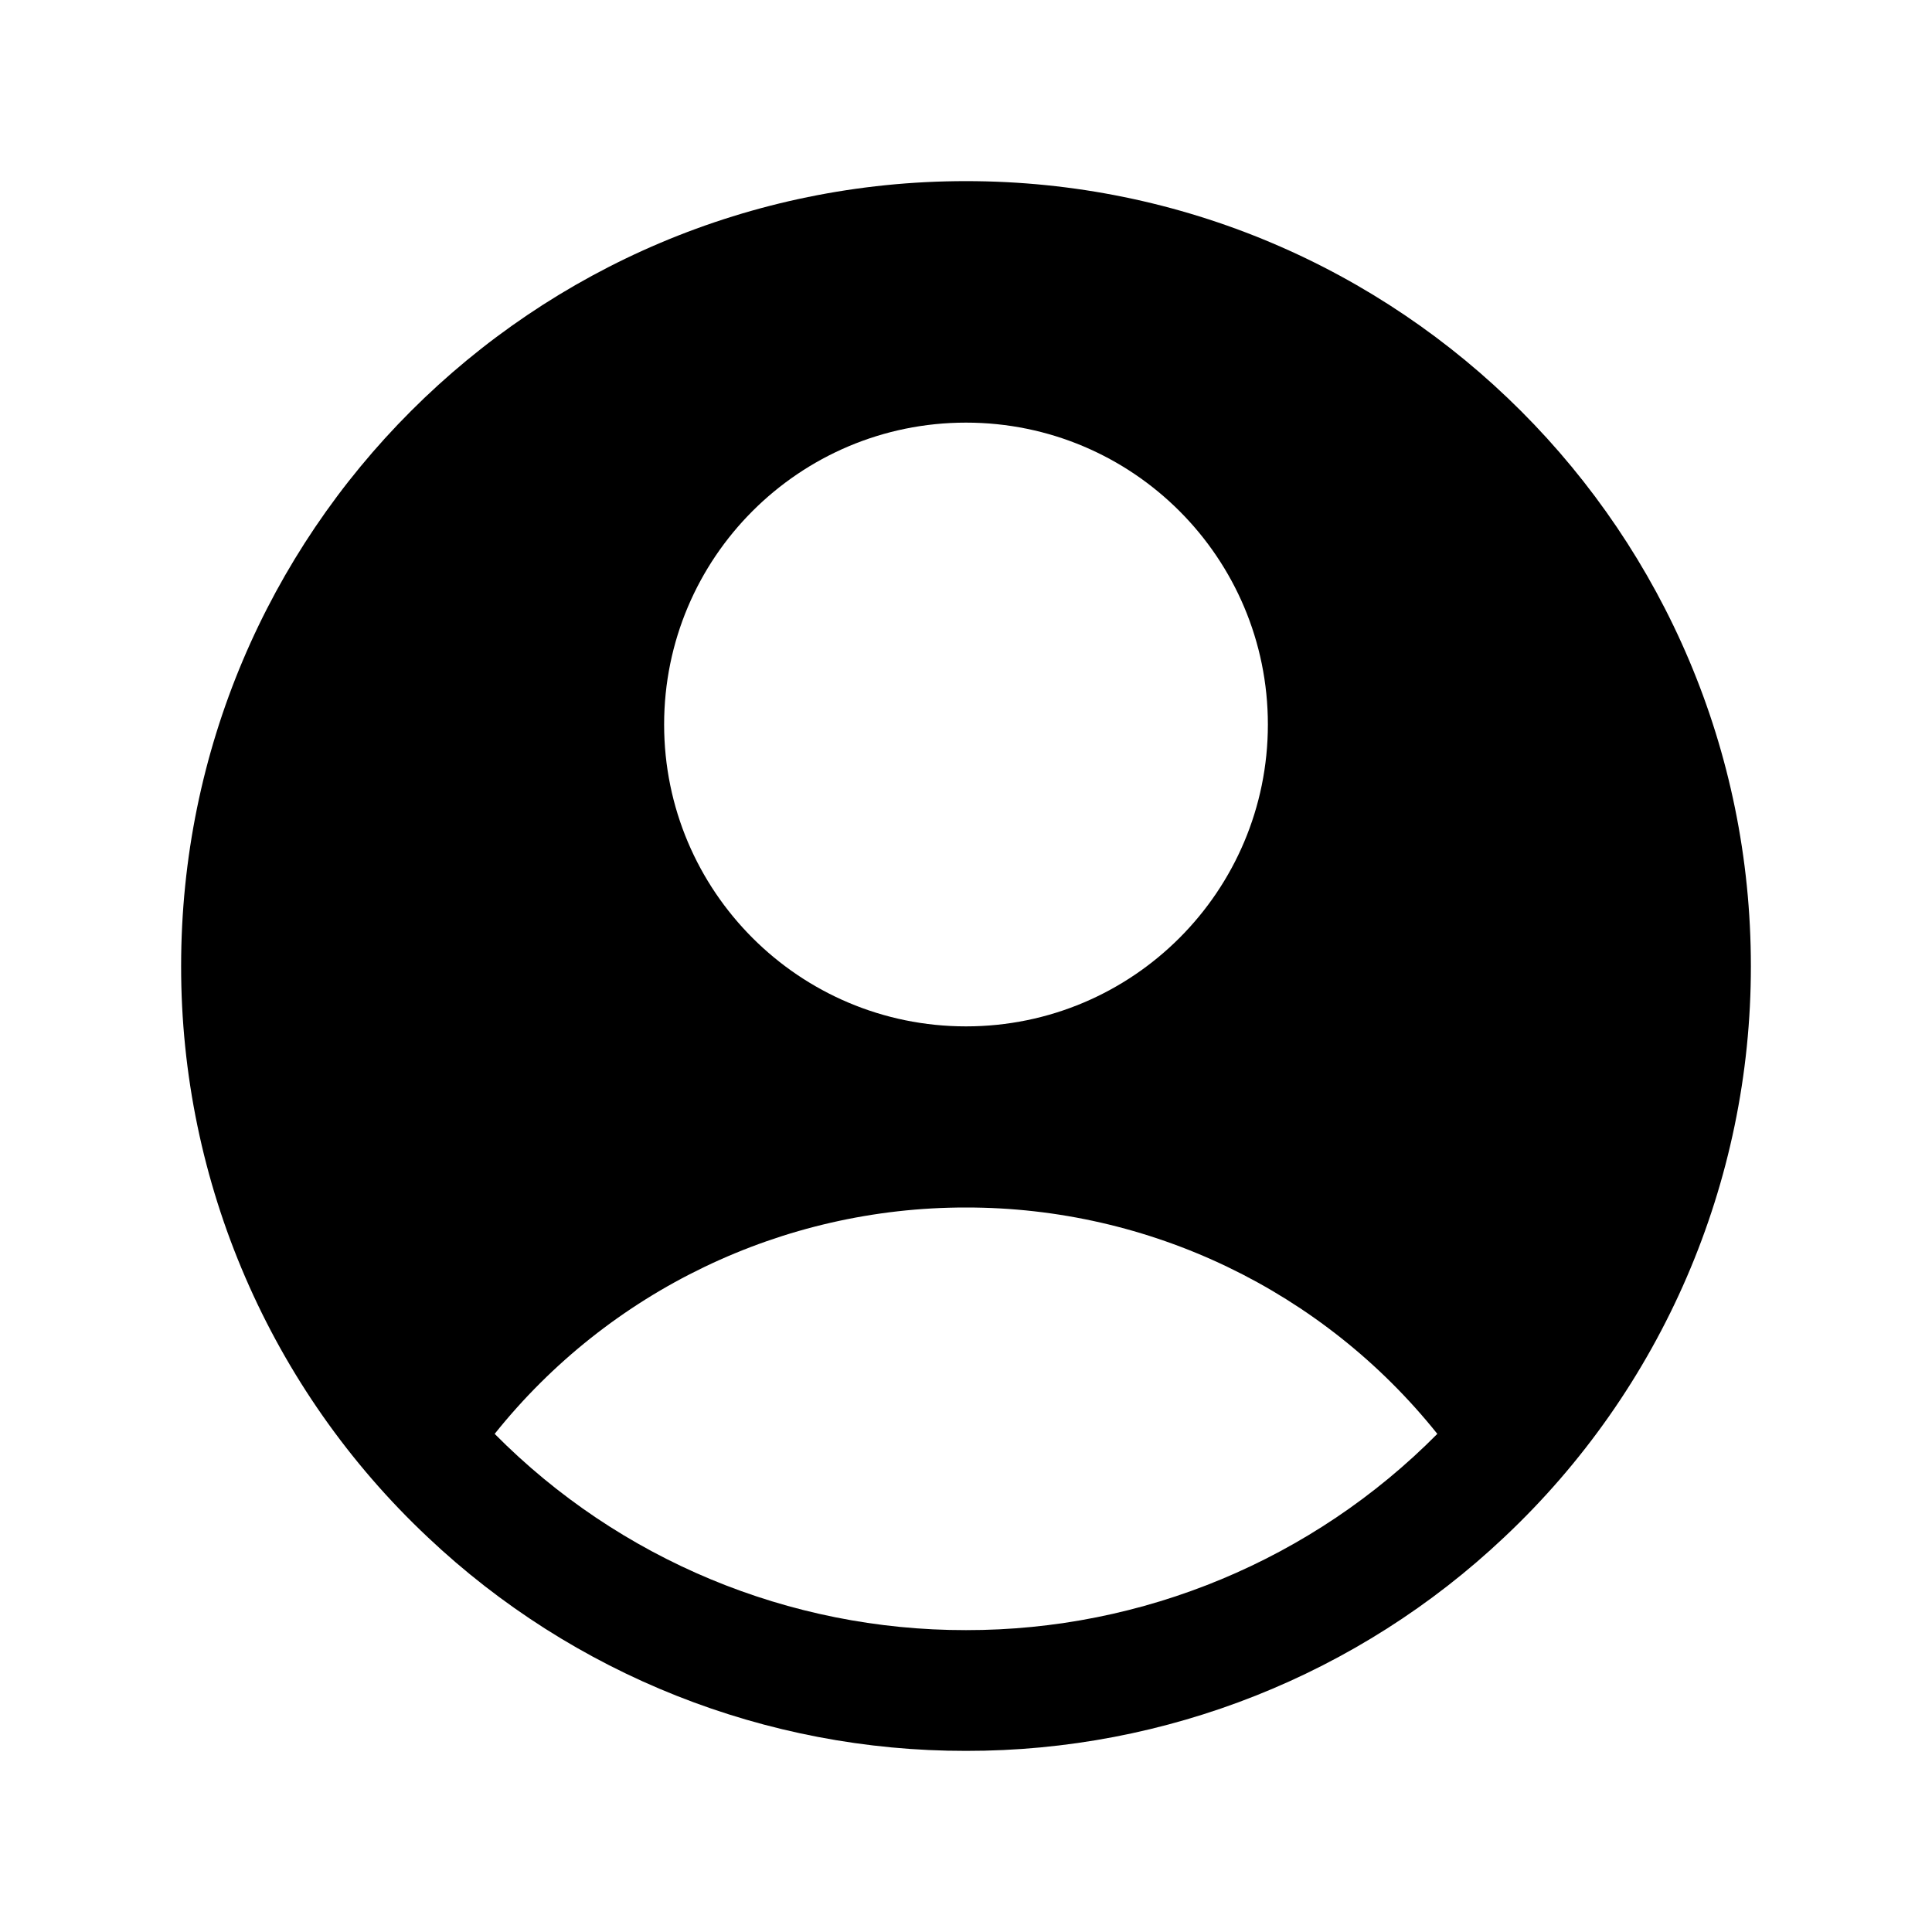
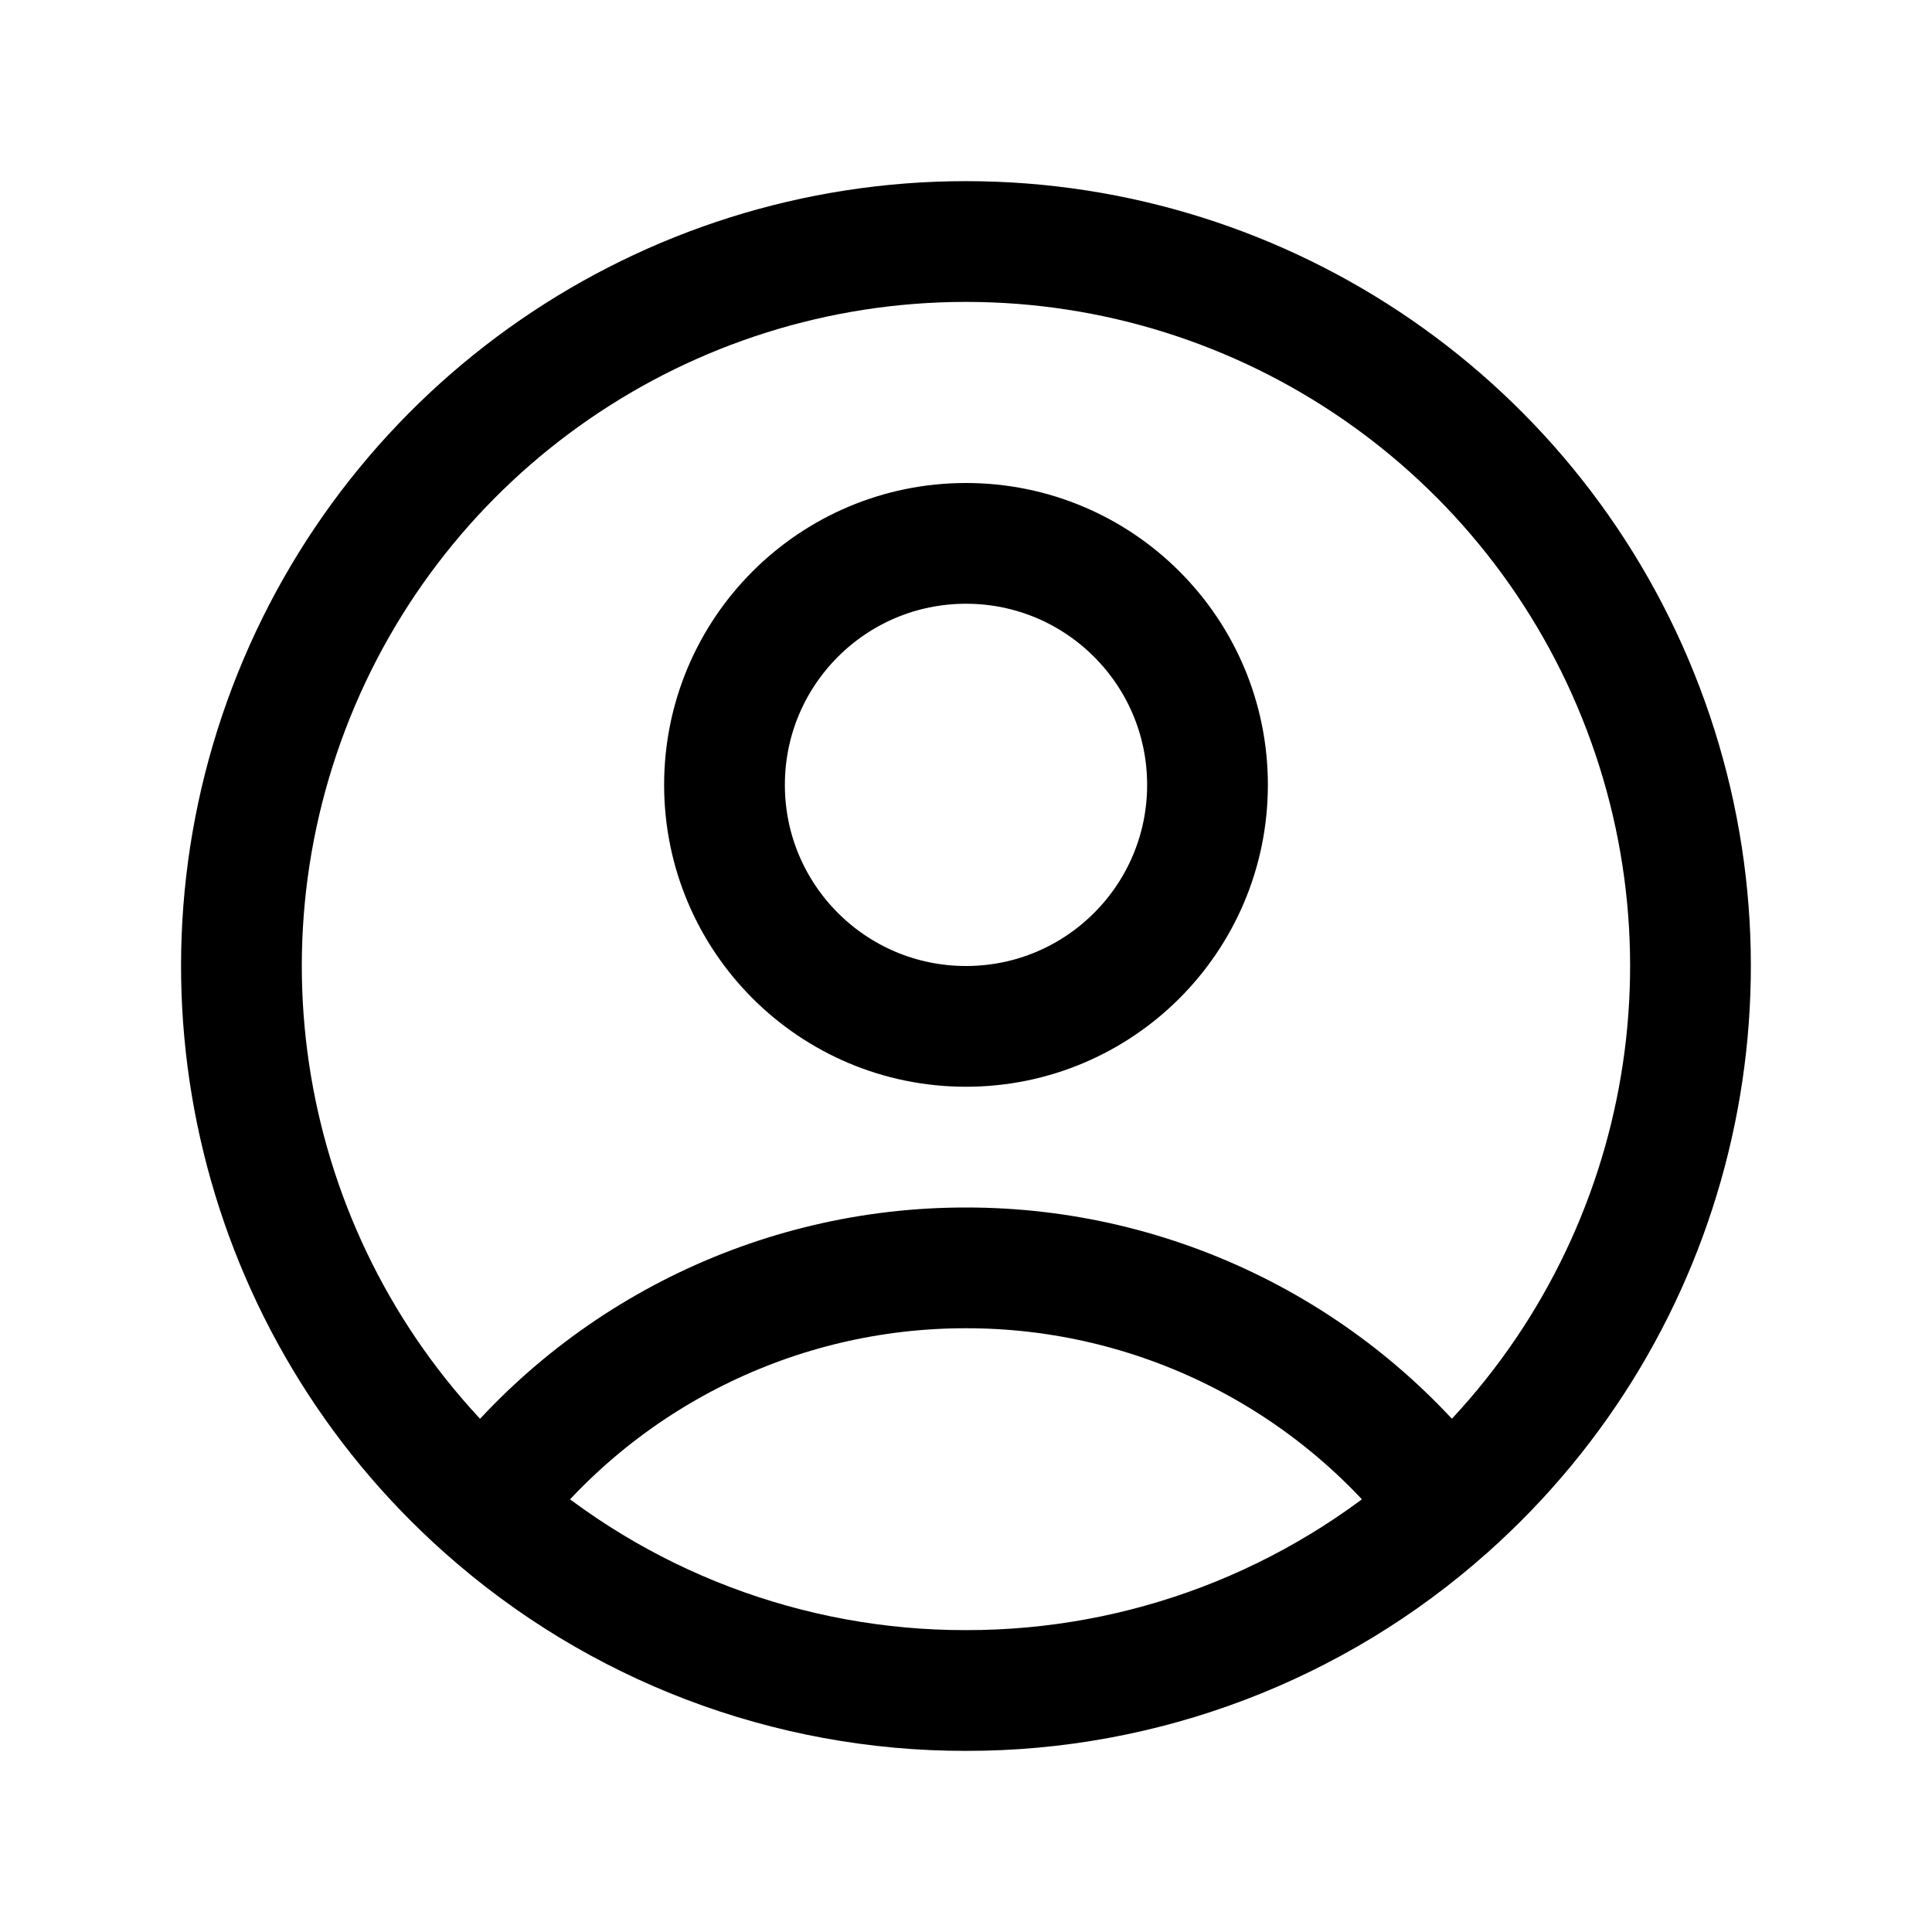
- <svg xmlns="http://www.w3.org/2000/svg" viewBox="0 0 24 24" fill="currentColor" class="w-6 h-6">
-   <path fill-rule="evenodd" d="M18.685 19.097A9.723 9.723 0 0021.75 12c0-5.385-4.365-9.75-9.75-9.75S2.25 6.615 2.25 12a9.723 9.723 0 003.065 7.097A9.716 9.716 0 0012 21.75a9.716 9.716 0 006.685-2.653zm-12.54-1.285A7.486 7.486 0 0112 15a7.486 7.486 0 015.855 2.812A8.224 8.224 0 0112 20.25a8.224 8.224 0 01-5.855-2.438zM15.75 9a3.75 3.75 0 11-7.5 0 3.75 3.75 0 017.5 0z" clip-rule="evenodd" />
+ <svg xmlns="http://www.w3.org/2000/svg" fill="none" viewBox="0 0 24 24" stroke-width="1.5" stroke="currentColor" class="w-6 h-6">
+   <path stroke-linecap="round" stroke-linejoin="round" d="M17.982 18.725A7.488 7.488 0 0012 15.75a7.488 7.488 0 00-5.982 2.975m11.963 0a9 9 0 10-11.963 0m11.963 0A8.966 8.966 0 0112 21a8.966 8.966 0 01-5.982-2.275M15 9.75a3 3 0 11-6 0 3 3 0 016 0z" />
</svg>
